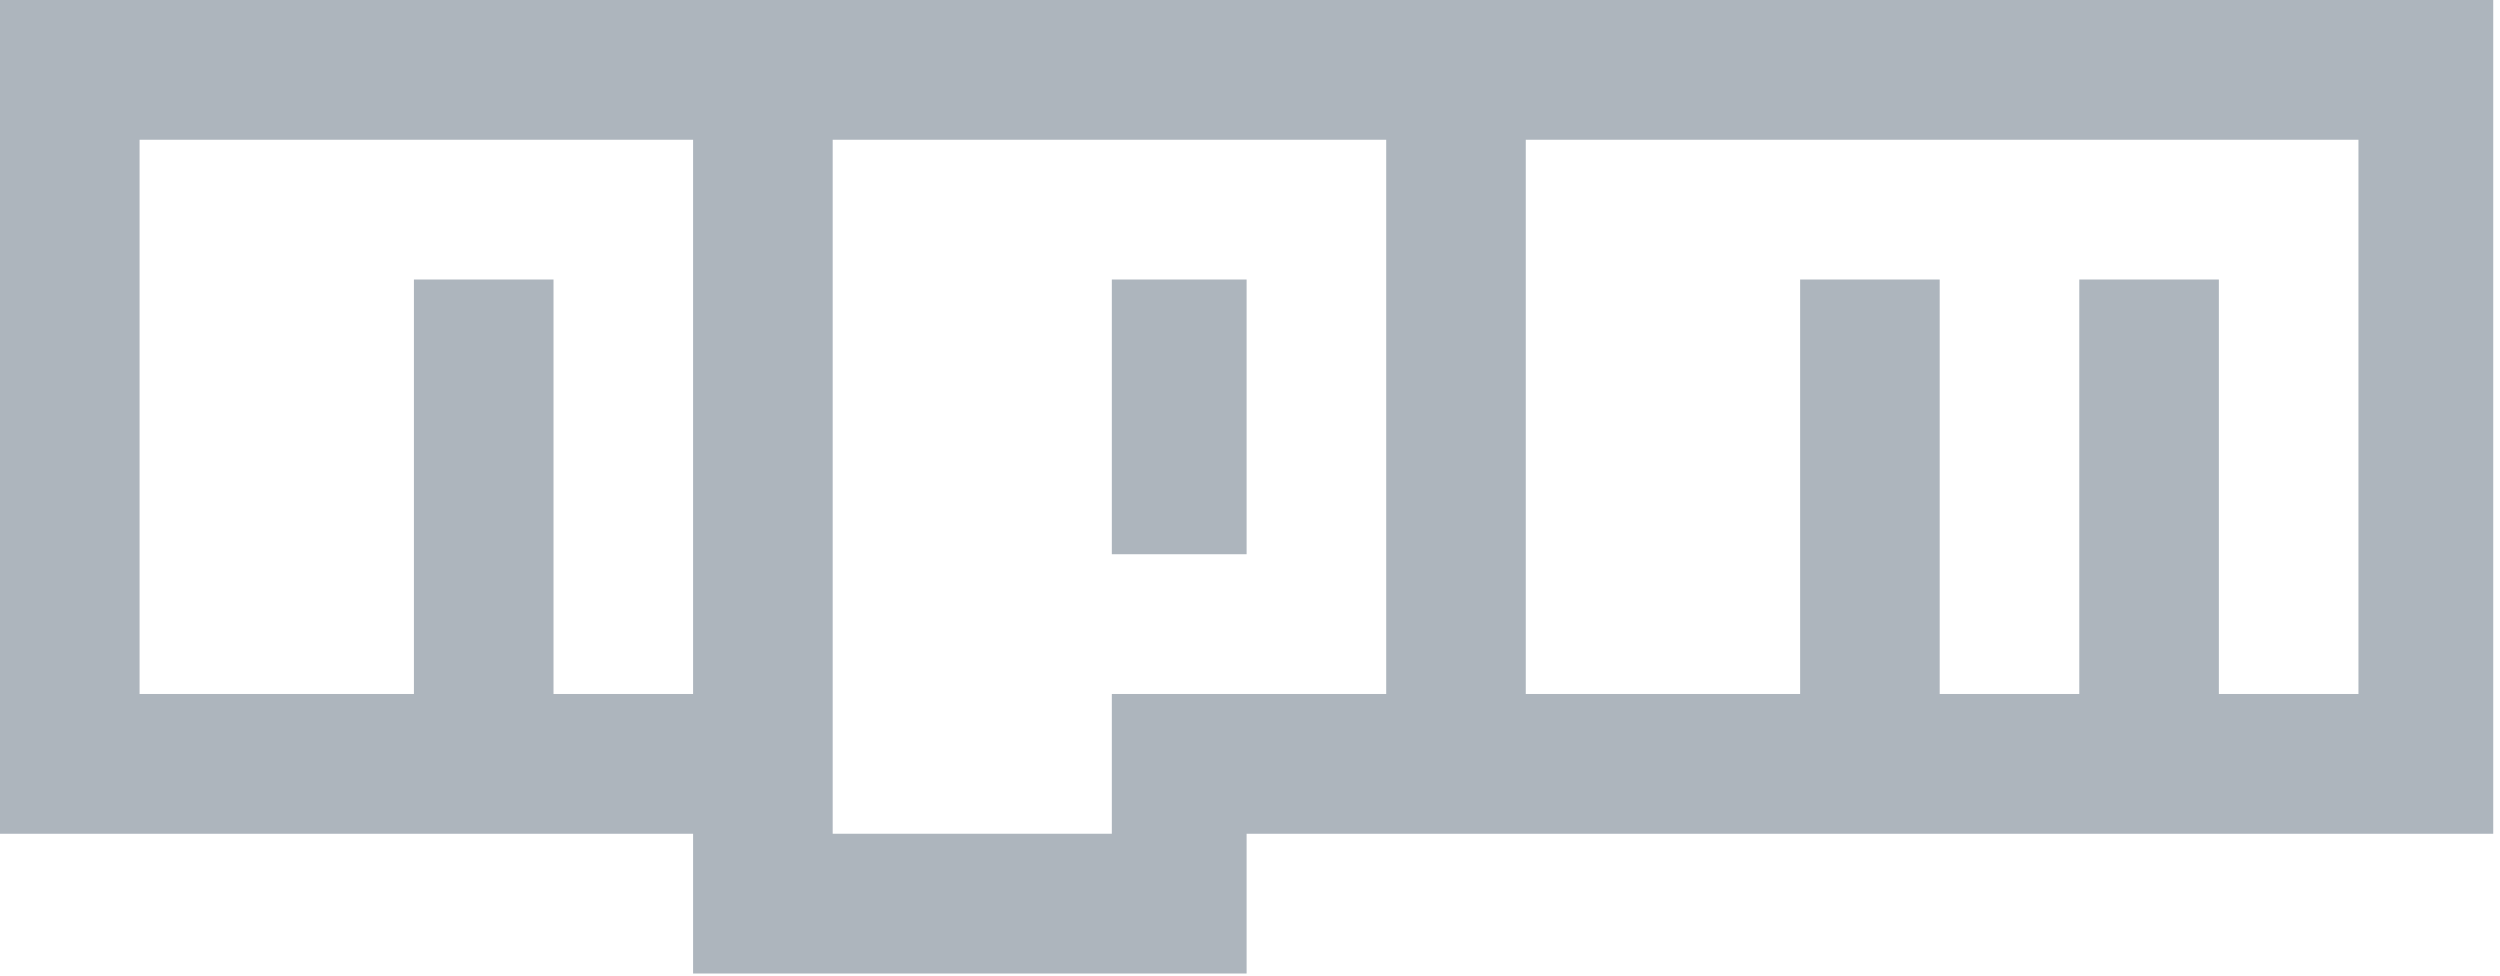
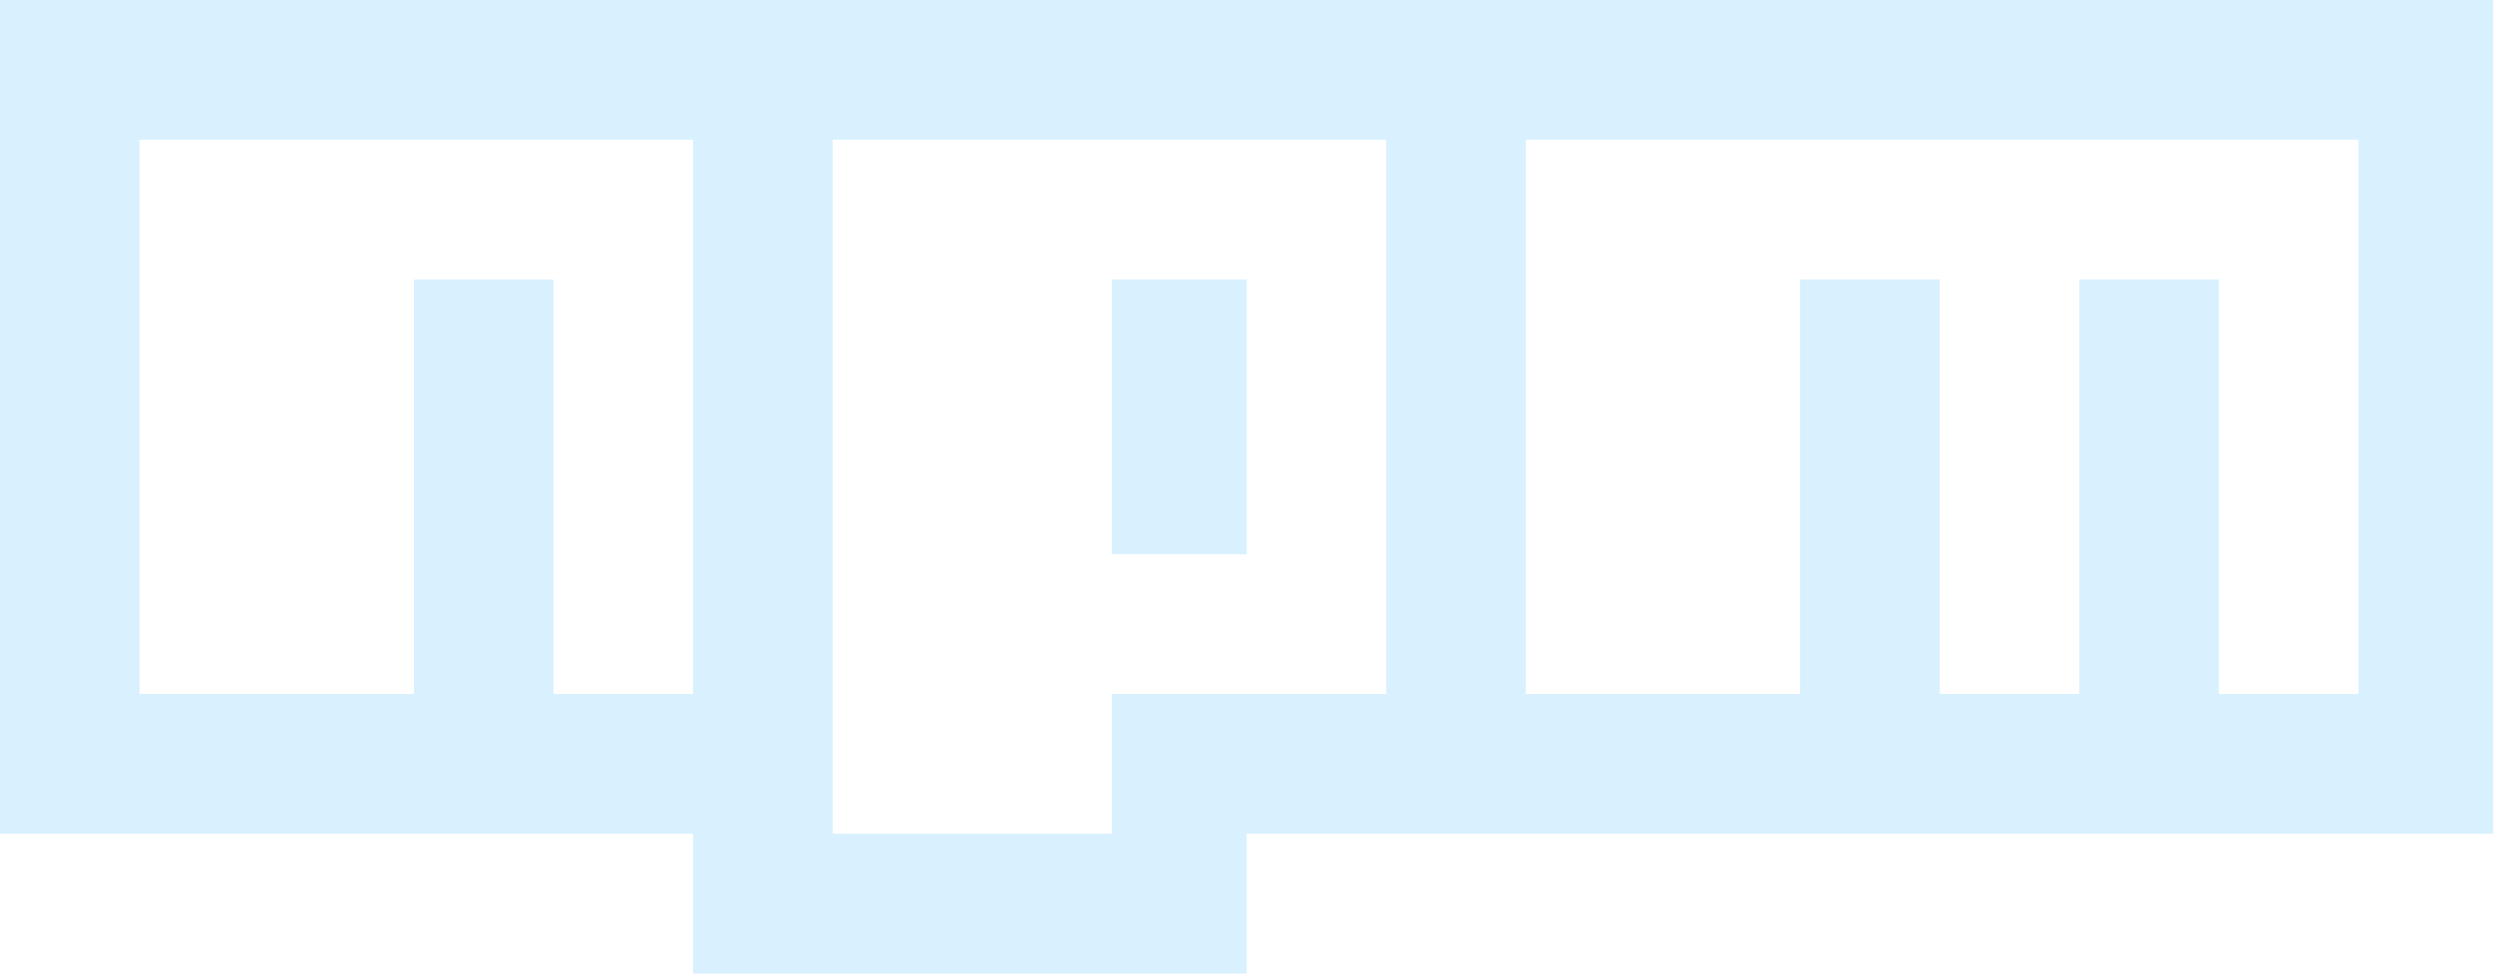
<svg xmlns="http://www.w3.org/2000/svg" width="123" height="48" viewBox="0 0 123 48" fill="none">
-   <path fill-rule="evenodd" clip-rule="evenodd" d="M0 41.021V0H122.667V41.021H61.333V47.897H34.1V41.021H0ZM6.867 6.876H20.365H34.1V34.144H27.233V13.752H20.365V34.144H6.867V6.876ZM40.968 41.02V6.876H68.201V34.144H54.702V41.02H40.968ZM54.702 27.268H61.333V13.752H54.702V27.268ZM75.068 6.876H88.566H116.036V34.144H109.168V13.752H102.301V34.144H95.433V13.752H88.566V34.144H75.068V6.876Z" fill="#ADB5BD" />
+   <path fill-rule="evenodd" clip-rule="evenodd" d="M0 41.021V0H122.667V41.021H61.333V47.897H34.1V41.021H0ZM6.867 6.876H20.365H34.1V34.144H27.233V13.752H20.365V34.144H6.867V6.876ZM40.968 41.02V6.876H68.201V34.144H54.702V41.02H40.968ZM54.702 27.268H61.333V13.752H54.702V27.268ZM75.068 6.876H88.566H116.036V34.144H109.168V13.752H102.301V34.144H95.433V13.752H88.566V34.144H75.068V6.876Z" fill="#d9f0ff" />
</svg>
